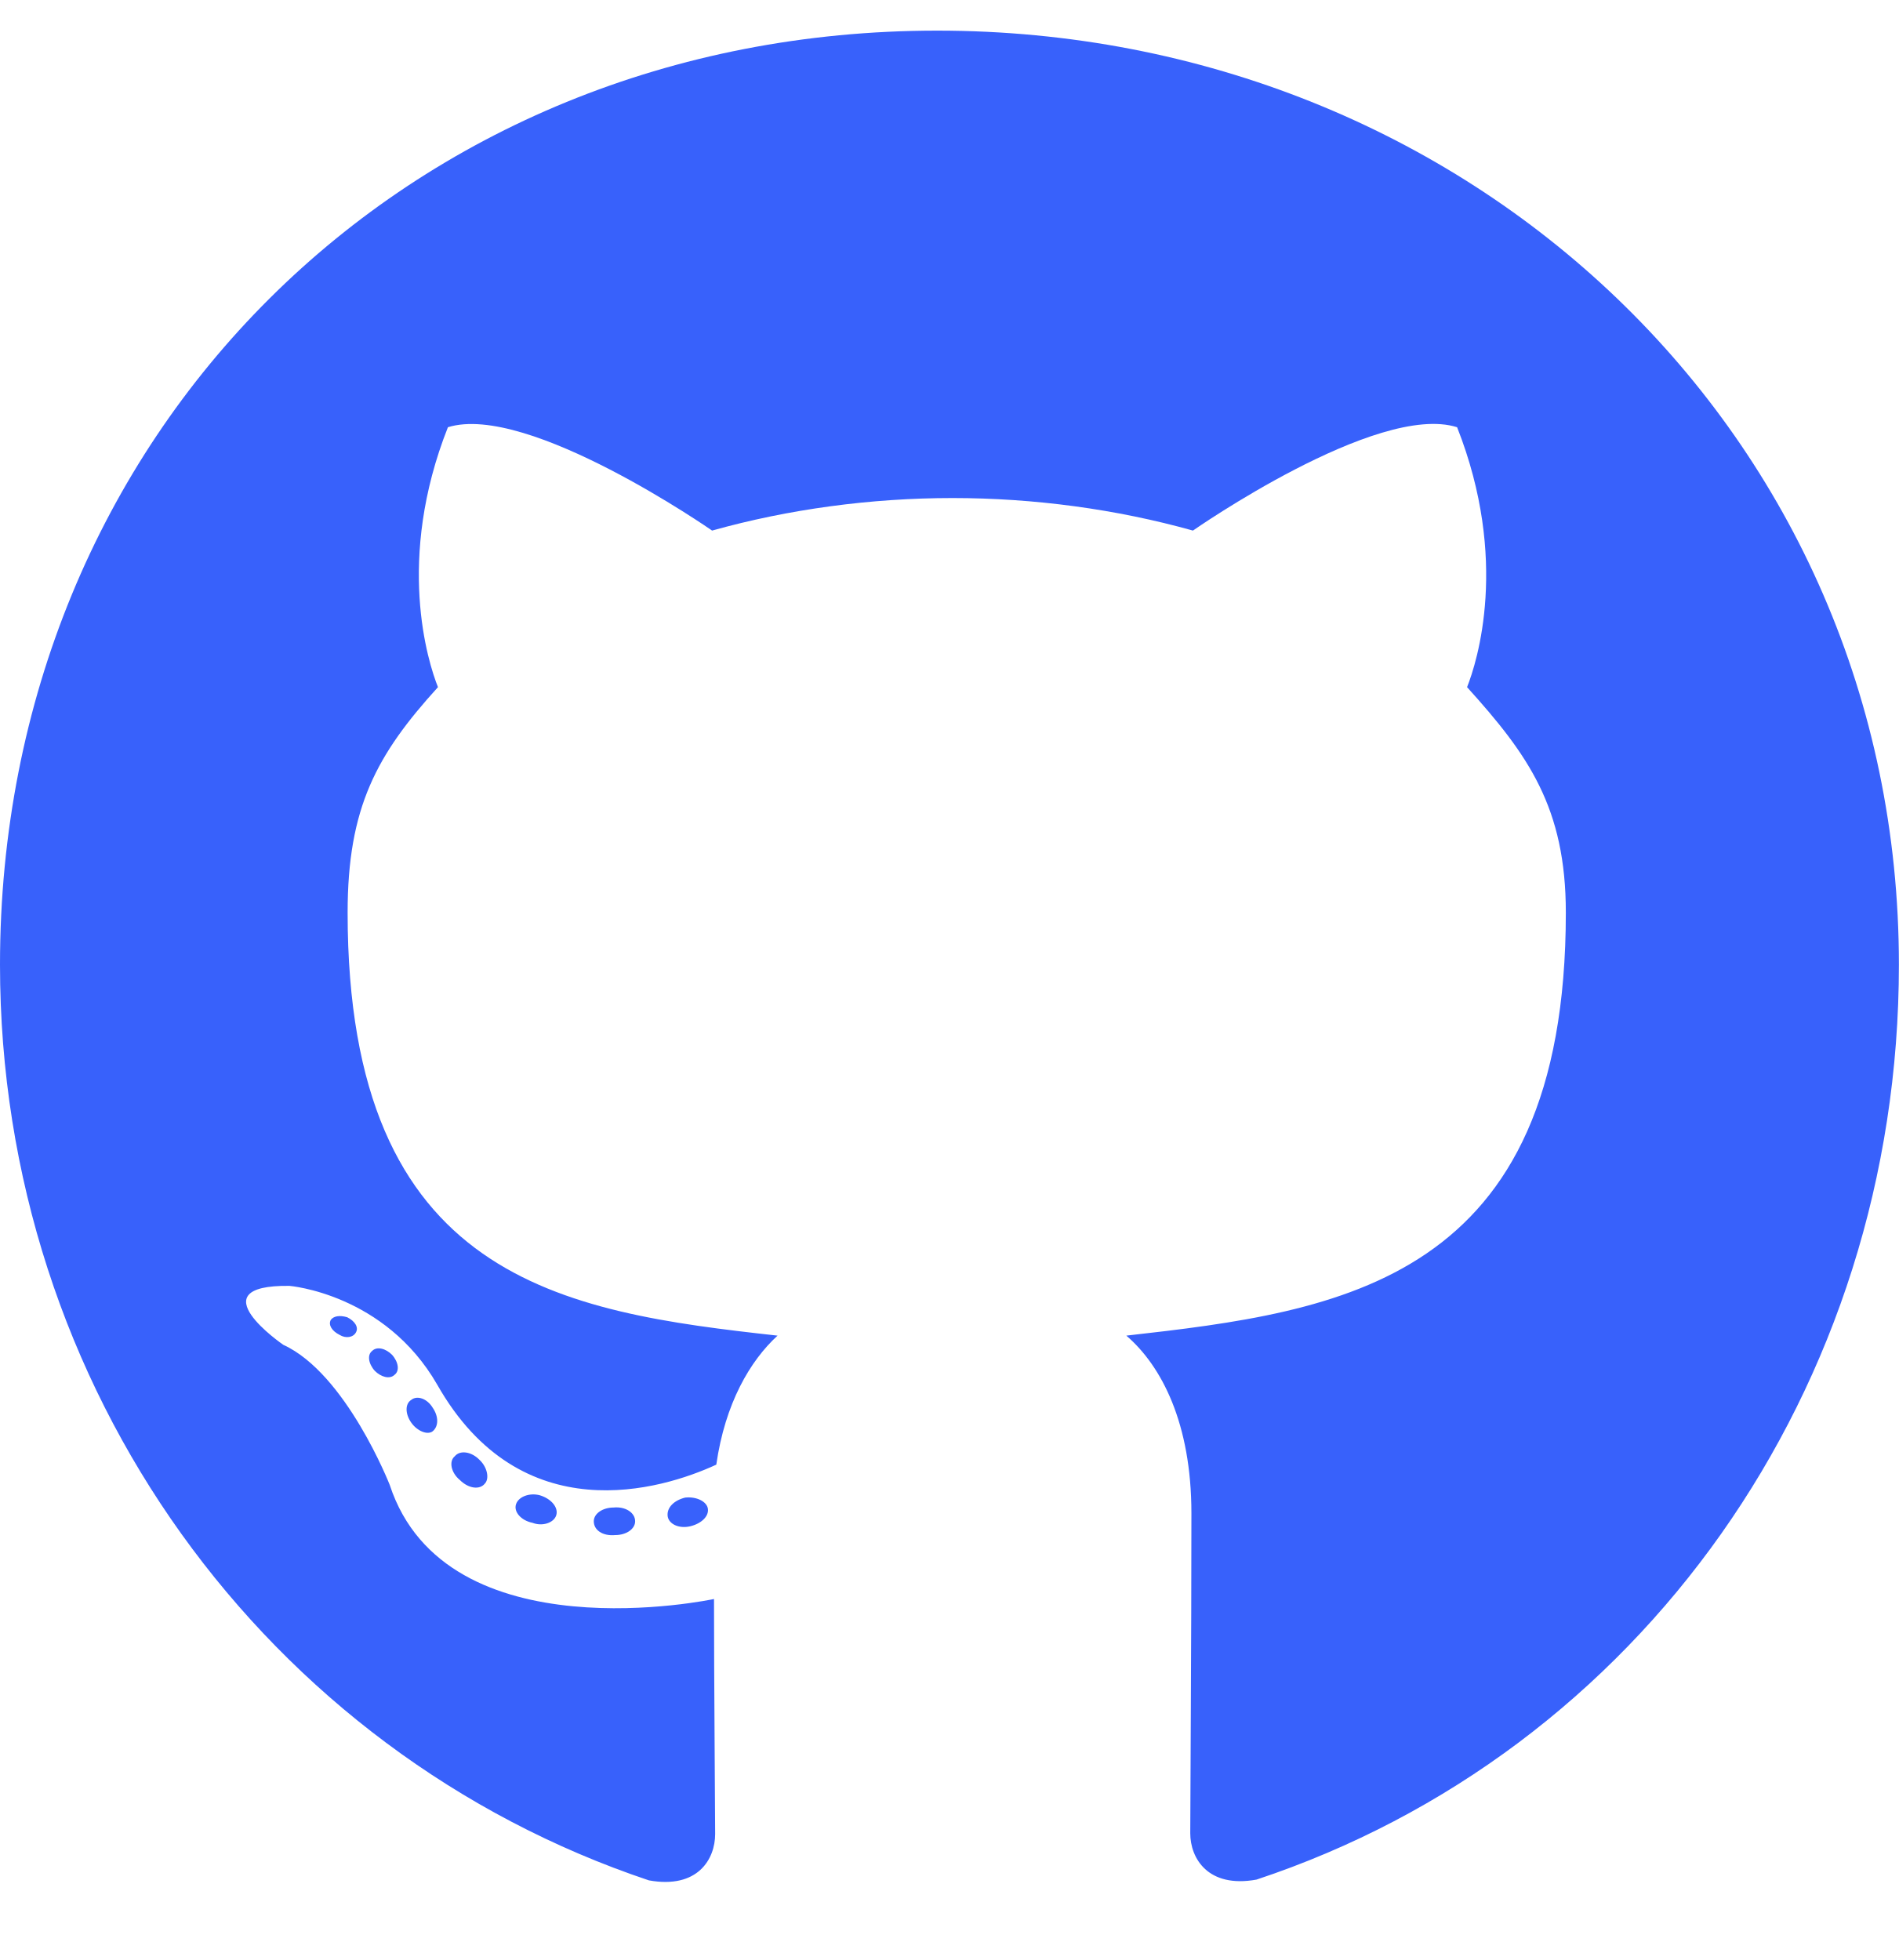
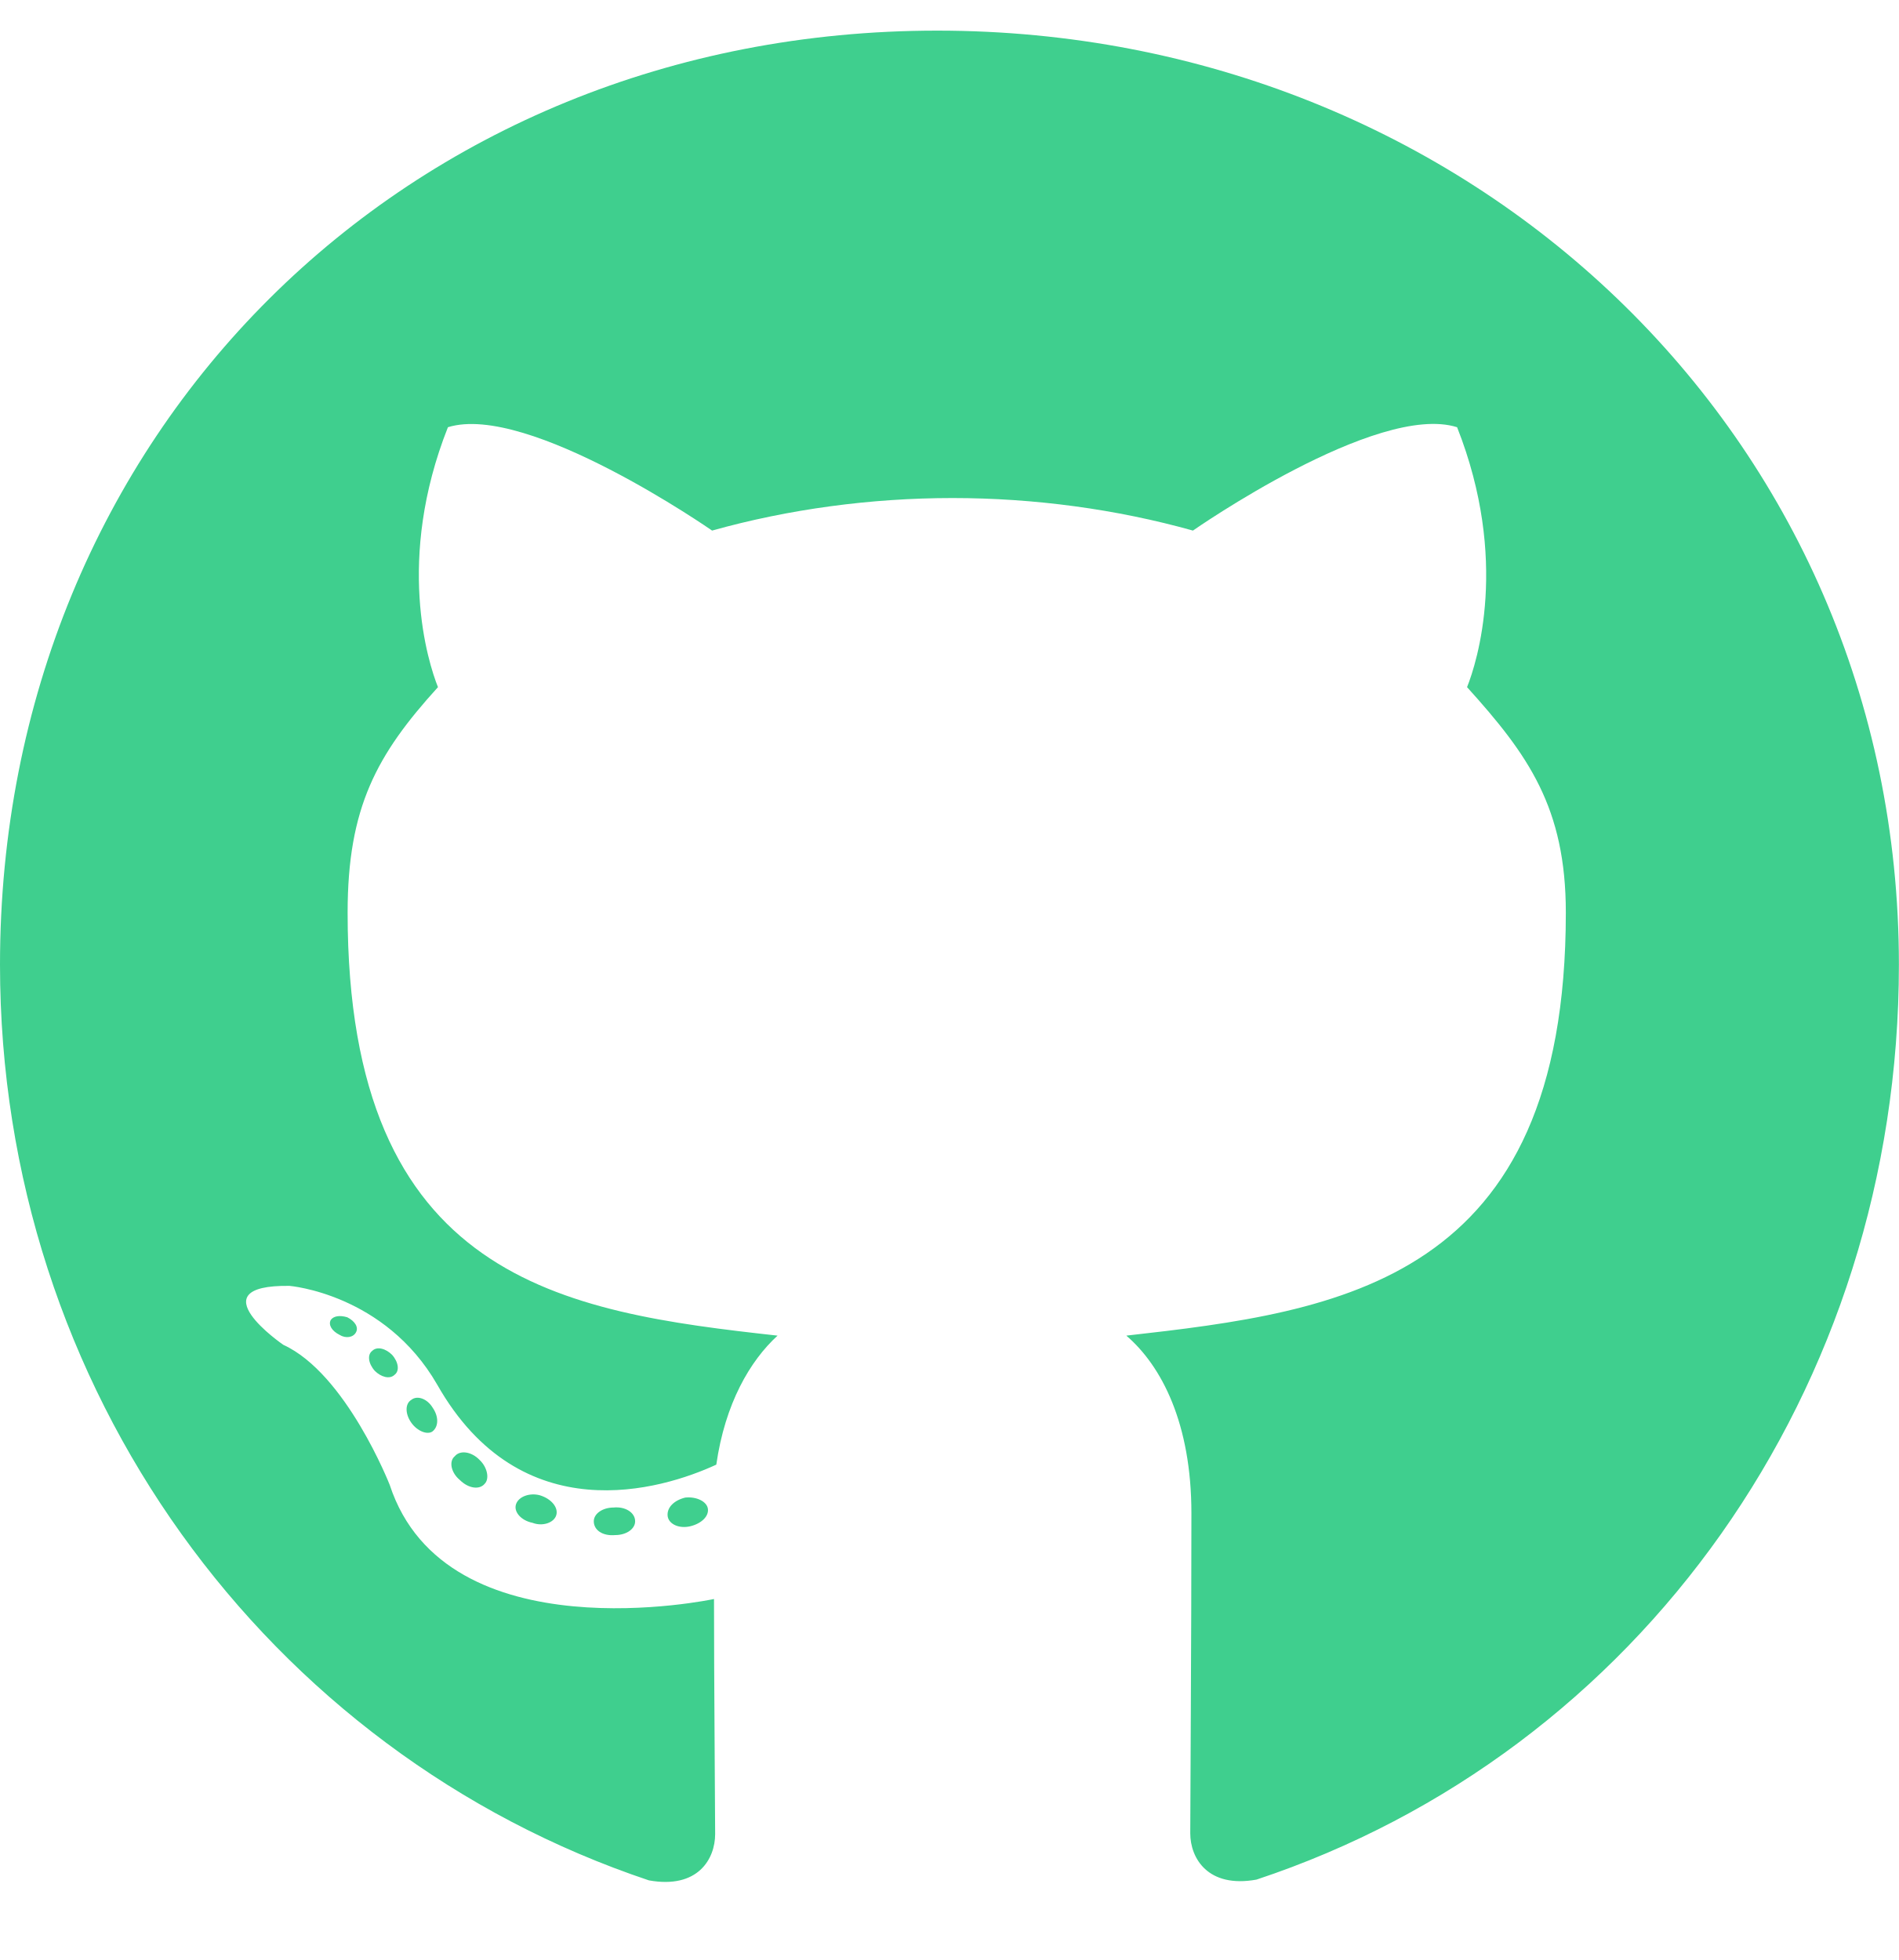
<svg xmlns="http://www.w3.org/2000/svg" version="1.1" id="Layer_1" x="0px" y="0px" viewBox="0 0 496 512" style="enable-background:new 0 0 496 512;" xml:space="preserve">
  <style type="text/css">
- 	.st0{fill:#3861FB;}
+ 	.st0{fill:#3FCF8E;}
</style>
  <path class="st0" d="M165.9,397.4c0,2-2.3,3.6-5.2,3.6c-3.3,0.3-5.6-1.3-5.6-3.6c0-2,2.3-3.6,5.2-3.6  C163.3,393.5,165.9,395.1,165.9,397.4z M134.8,392.9c-0.7,2,1.3,4.3,4.3,4.9c2.6,1,5.6,0,6.2-2s-1.3-4.3-4.3-5.2  C138.4,389.9,135.5,390.9,134.8,392.9L134.8,392.9z M179,391.2c-2.9,0.7-4.9,2.6-4.6,4.9c0.3,2,2.9,3.3,5.9,2.6  c2.9-0.7,4.9-2.6,4.6-4.6C184.6,392.2,181.9,390.9,179,391.2z M244.8,8C106.1,8,0,113.3,0,252c0,110.9,69.8,205.8,169.5,239.2  c12.8,2.3,17.3-5.6,17.3-12.1c0-6.2-0.3-40.4-0.3-61.4c0,0-70,15-84.7-29.8c0,0-11.4-29.1-27.8-36.6c0,0-22.9-15.7,1.6-15.4  c0,0,24.9,2,38.6,25.8c21.9,38.6,58.6,27.5,72.9,20.9c2.3-16,8.8-27.1,16-33.7c-55.9-6.2-112.3-14.3-112.3-110.5  c0-27.5,7.6-41.3,23.6-58.9c-2.6-6.5-11.1-33.3,2.6-67.9c20.9-6.5,69,27,69,27c20-5.6,41.5-8.5,62.8-8.5s42.8,2.9,62.8,8.5  c0,0,48.1-33.6,69-27c13.7,34.7,5.2,61.4,2.6,67.9c16,17.7,25.8,31.5,25.8,58.9c0,96.5-58.9,104.2-114.8,110.5  c9.2,7.9,17,22.9,17,46.4c0,33.7-0.3,75.4-0.3,83.6c0,6.5,4.6,14.4,17.3,12.1C428.2,457.8,496,362.9,496,252  C496,113.3,383.5,8,244.8,8z M97.2,352.9c-1.3,1-1,3.3,0.7,5.2c1.6,1.6,3.9,2.3,5.2,1c1.3-1,1-3.3-0.7-5.2  C100.8,352.3,98.5,351.6,97.2,352.9z M86.4,344.8c-0.7,1.3,0.3,2.9,2.3,3.9c1.6,1,3.6,0.7,4.3-0.7c0.7-1.3-0.3-2.9-2.3-3.9  C88.7,343.5,87.1,343.8,86.4,344.8z M118.8,380.4c-1.6,1.3-1,4.3,1.3,6.2c2.3,2.3,5.2,2.6,6.5,1c1.3-1.3,0.7-4.3-1.3-6.2  C123.1,379.1,120.1,378.8,118.8,380.4z M107.4,365.7c-1.6,1-1.6,3.6,0,5.9s4.3,3.3,5.6,2.3c1.6-1.3,1.6-3.9,0-6.2  C111.6,365.4,109,364.4,107.4,365.7L107.4,365.7z" />
</svg>
